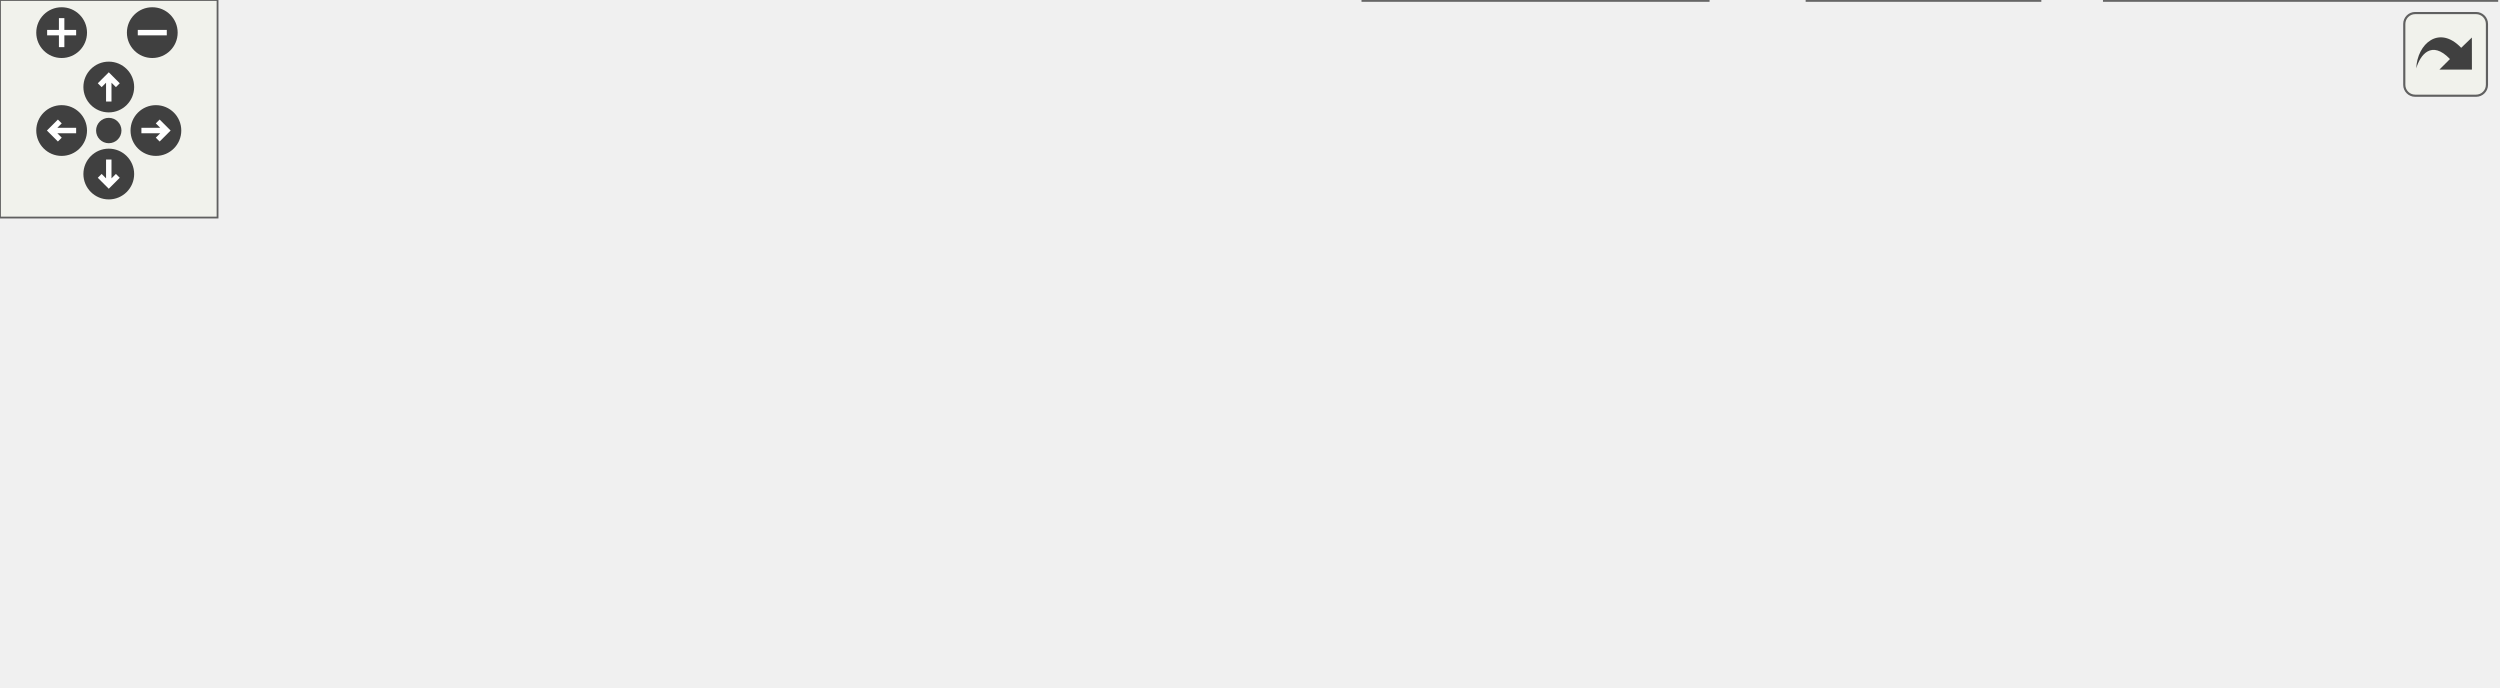
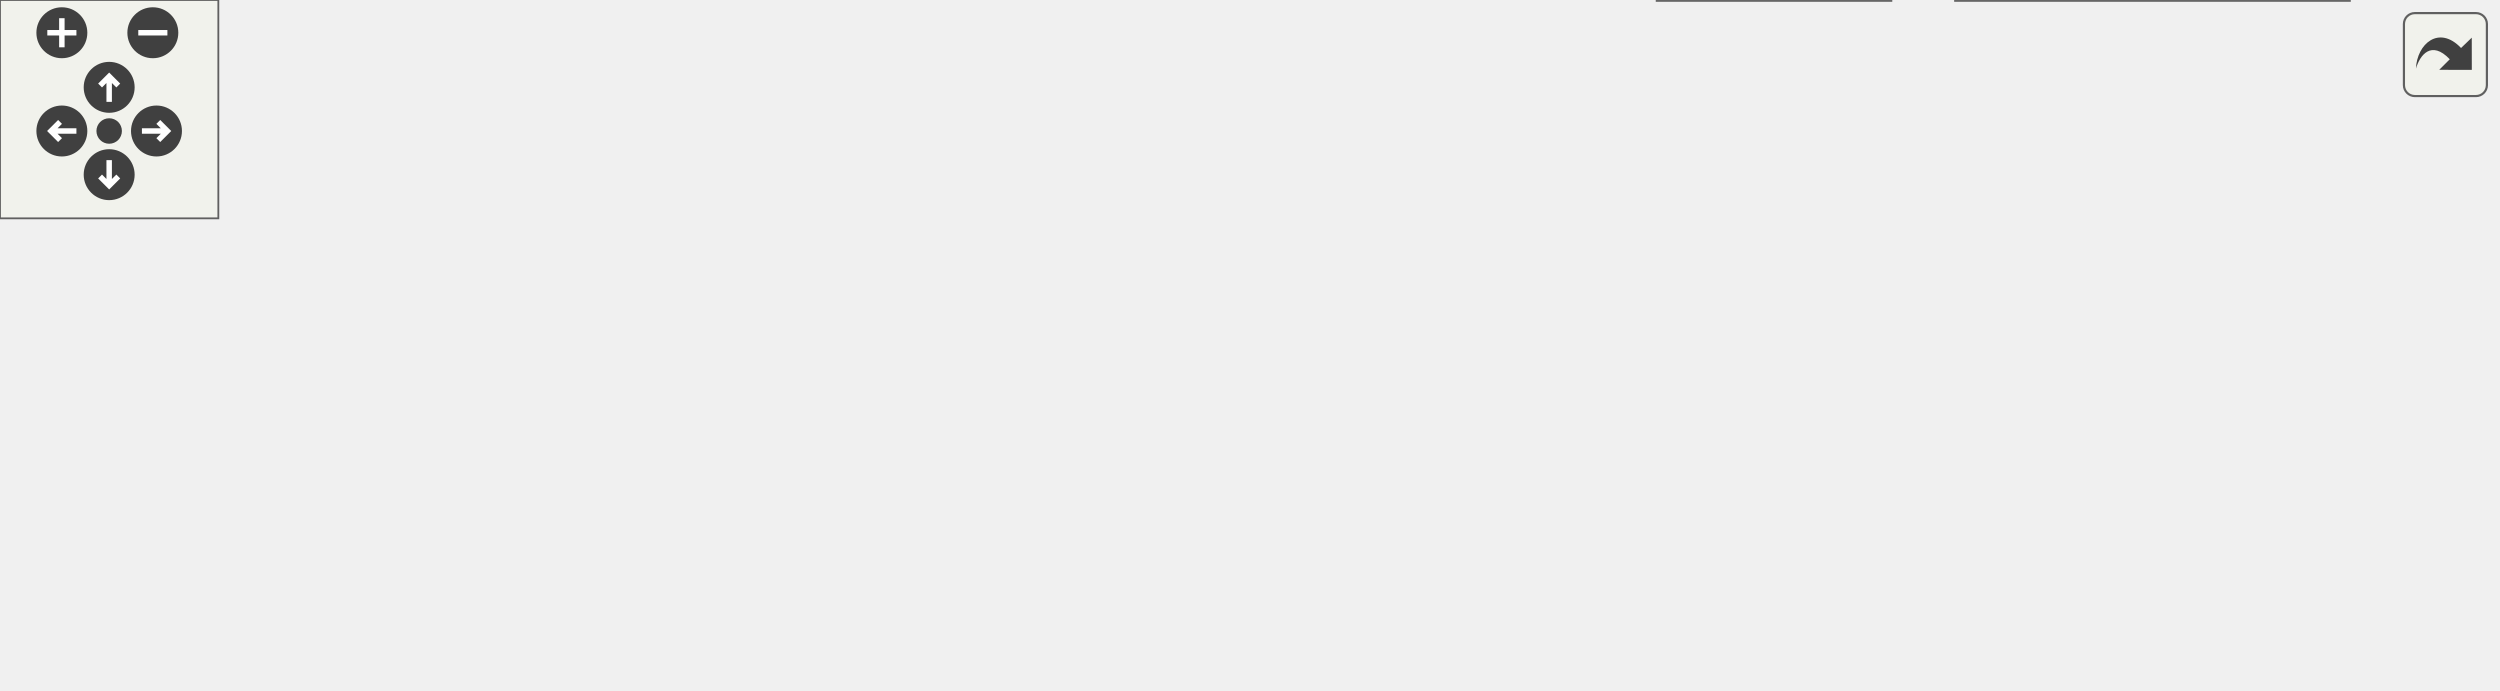
<svg xmlns="http://www.w3.org/2000/svg" xmlns:xlink="http://www.w3.org/1999/xlink" id="main" version="1.1" xml:space="preserve">
  <style type="text/css">
.edge:hover path { stroke: red; }
.edge:hover polygon { stroke: red; fill: red; }
</style>
  <defs>
    <circle id="rim" cx="0" cy="0" r="7" />
    <circle id="rim2" cx="0" cy="0" r="3.5" />
    <g id="zoomPlus">
      <use xlink:href="#rim" fill="#404040">
        <set attributeName="fill" to="#808080" begin="zoomplus.mouseover" end="zoomplus.mouseout" />
      </use>
      <path d="M-4,0h8M0,-4v8" fill="none" stroke="white" stroke-width="1.5" pointer-events="none" />
    </g>
    <g id="zoomMin">
      <use xlink:href="#rim" fill="#404040">
        <set attributeName="fill" to="#808080" begin="zoomminus.mouseover" end="zoomminus.mouseout" />
      </use>
      <path d="M-4,0h8" fill="none" stroke="white" stroke-width="1.5" pointer-events="none" />
    </g>
    <g id="dirArrow">
      <path fill="none" stroke="white" stroke-width="1.5" d="M0,-3.0v7 M-2.5,-0.5L0,-3.0L2.5,-0.5" />
    </g>
    <g id="resetDef">
      <use xlink:href="#rim2" fill="#404040">
        <set attributeName="fill" to="#808080" begin="reset.mouseover" end="reset.mouseout" />
      </use>
    </g>
  </defs>
  <svg id="graph" class="graph">
    <g id="viewport">
      <g id="node1" class="node">
        <g id="a_node1">
          <a xlink:title="The base class for IPlug Audio Processing.">
            <polygon fill="#999999" stroke="#666666" points="340,-129 257,-129 257,-110 340,-110 340,-129" />
            <text text-anchor="middle" x="298.5" y="-117" font-family="Helvetica,sans-Serif" font-size="10.00">IPlugProcessor</text>
          </a>
        </g>
      </g>
      <g id="node2" class="node">
        <g id="a_node2">
          <a xlink:href="class_i_plug_a_a_x.html" target="_top" xlink:title="AAX API base class for an IPlug plug-in.">
            <polygon fill="white" stroke="#666666" points="59,-74 0,-74 0,-55 59,-55 59,-74" />
            <text text-anchor="middle" x="29.5" y="-62" font-family="Helvetica,sans-Serif" font-size="10.00">IPlugAAX</text>
          </a>
        </g>
      </g>
      <g id="edge1" class="edge">
        <path fill="none" stroke="#63b8ff" d="M245.59,-108.77C198.72,-100.04 128.45,-86.68 67.5,-74 64.85,-73.45 62.1,-72.86 59.35,-72.27" />
        <polygon fill="#63b8ff" stroke="#63b8ff" points="244.74,-112.17 255.21,-110.56 246.01,-105.29 244.74,-112.17" />
      </g>
      <g id="node3" class="node">
        <g id="a_node3">
          <a xlink:href="class_i_plug_a_p_p.html" target="_top" xlink:title="Standalone application base class for an IPlug plug-in.">
            <polygon fill="white" stroke="#666666" points="136,-74 77,-74 77,-55 136,-55 136,-74" />
            <text text-anchor="middle" x="106.5" y="-62" font-family="Helvetica,sans-Serif" font-size="10.00">IPlugAPP</text>
          </a>
        </g>
      </g>
      <g id="edge2" class="edge">
        <path fill="none" stroke="#63b8ff" d="M255.19,-106.54C218.96,-96.54 168.23,-82.54 136.38,-73.75" />
        <polygon fill="#63b8ff" stroke="#63b8ff" points="253.9,-109.82 264.47,-109.11 255.76,-103.07 253.9,-109.82" />
      </g>
      <g id="node4" class="node">
        <g id="a_node4">
          <a xlink:href="class_i_plug_a_u.html" target="_top" xlink:title="AudioUnit v2 API base class for an IPlug plug-in.">
            <polygon fill="white" stroke="#666666" points="207,-74 154,-74 154,-55 207,-55 207,-74" />
            <text text-anchor="middle" x="180.5" y="-62" font-family="Helvetica,sans-Serif" font-size="10.00">IPlugAU</text>
          </a>
        </g>
      </g>
      <g id="edge3" class="edge">
        <path fill="none" stroke="#63b8ff" d="M267.99,-104.8C246.63,-95.2 218.71,-82.66 200.22,-74.36" />
        <polygon fill="#63b8ff" stroke="#63b8ff" points="266.55,-107.98 277.1,-108.89 269.41,-101.6 266.55,-107.98" />
      </g>
      <g id="node5" class="node">
        <g id="a_node5">
          <a xlink:href="class_i_plug_a_uv3.html" target="_top" xlink:title="AudioUnit v3 API base class for an IPlug plug-in.">
            <polygon fill="white" stroke="#666666" points="289.5,-74 225.5,-74 225.5,-55 289.5,-55 289.5,-74" />
            <text text-anchor="middle" x="257.5" y="-62" font-family="Helvetica,sans-Serif" font-size="10.00">IPlugAUv3</text>
          </a>
        </g>
      </g>
      <g id="edge4" class="edge">
        <path fill="none" stroke="#63b8ff" d="M284.69,-100.65C277.87,-91.84 269.95,-81.59 264.42,-74.44" />
        <polygon fill="#63b8ff" stroke="#63b8ff" points="281.92,-102.78 290.8,-108.55 287.45,-98.5 281.92,-102.78" />
      </g>
      <g id="node6" class="node">
        <g id="a_node6">
          <a xlink:href="class_i_plug_c_l_a_p.html" target="_top" xlink:title="CLAP API base class for an IPlug plug-in.">
            <polygon fill="white" stroke="#666666" points="373,-74 308,-74 308,-55 373,-55 373,-74" />
            <text text-anchor="middle" x="340.5" y="-62" font-family="Helvetica,sans-Serif" font-size="10.00">IPlugCLAP</text>
          </a>
        </g>
      </g>
      <g id="edge5" class="edge">
        <path fill="none" stroke="#63b8ff" d="M312.42,-100.93C319.46,-92.06 327.69,-81.67 333.41,-74.44" />
        <polygon fill="#63b8ff" stroke="#63b8ff" points="309.84,-98.55 306.38,-108.56 315.33,-102.9 309.84,-98.55" />
      </g>
      <g id="node7" class="node">
        <g id="a_node7">
          <a xlink:href="class_i_plug_v_s_t2.html" target="_top" xlink:title="VST2.4 API base class for an IPlug plug-in.">
            <polygon fill="white" stroke="#666666" points="455.5,-74 391.5,-74 391.5,-55 455.5,-55 455.5,-74" />
            <text text-anchor="middle" x="423.5" y="-62" font-family="Helvetica,sans-Serif" font-size="10.00">IPlugVST2</text>
          </a>
        </g>
      </g>
      <g id="edge6" class="edge">
        <path fill="none" stroke="#63b8ff" d="M330.19,-105.06C352.9,-95.43 382.84,-82.74 402.61,-74.36" />
        <polygon fill="#63b8ff" stroke="#63b8ff" points="328.94,-101.79 321.1,-108.92 331.67,-108.24 328.94,-101.79" />
      </g>
-       <g id="node9" class="node">
-         <g id="a_node9">
+       <g id="node8" class="node">
+         <g id="a_node8">
          <a xlink:href="class_i_plug_v_s_t3_processor_base.html" target="_top" xlink:title="Shared VST3 processor code.">
            <polygon fill="white" stroke="#666666" points="605,-74 474,-74 474,-55 605,-55 605,-74" />
            <text text-anchor="middle" x="539.5" y="-62" font-family="Helvetica,sans-Serif" font-size="10.00">IPlugVST3ProcessorBase</text>
          </a>
        </g>
      </g>
-       <g id="edge8" class="edge">
+       <g id="edge7" class="edge">
        <path fill="none" stroke="#63b8ff" d="M350.54,-107.06C394.97,-97.28 458,-83.42 498.82,-74.45" />
        <polygon fill="#63b8ff" stroke="#63b8ff" points="349.88,-103.62 340.86,-109.18 351.38,-110.45 349.88,-103.62" />
      </g>
-       <g id="node12" class="node">
-         <g id="a_node12">
+       <g id="node11" class="node">
+         <g id="a_node11">
          <a xlink:href="class_i_plug_w_a_m.html" target="_top" xlink:title="WebAudioModule (WAM) API base class.">
            <polygon fill="white" stroke="#666666" points="686,-74 623,-74 623,-55 686,-55 686,-74" />
            <text text-anchor="middle" x="654.5" y="-62" font-family="Helvetica,sans-Serif" font-size="10.00">IPlugWAM</text>
          </a>
        </g>
      </g>
-       <g id="edge11" class="edge">
+       <g id="edge10" class="edge">
        <path fill="none" stroke="#63b8ff" d="M351.52,-112.18C414.44,-104.41 522.43,-90.24 614.5,-74 617.16,-73.53 619.91,-73.01 622.66,-72.47" />
        <polygon fill="#63b8ff" stroke="#63b8ff" points="351.31,-108.68 341.81,-113.37 352.16,-115.62 351.31,-108.68" />
      </g>
-       <g id="node8" class="node">
-         <g id="a_node8">
-           <a xlink:href="class_i_plug_reaper_v_s_t2.html" target="_top" xlink:title="Reaper specific VST2.4 API base class for an IPlug plug-in.">
-             <polygon fill="white" stroke="#666666" points="471,-19 376,-19 376,0 471,0 471,-19" />
-             <text text-anchor="middle" x="423.5" y="-7" font-family="Helvetica,sans-Serif" font-size="10.00">IPlugReaperVST2</text>
-           </a>
-         </g>
-       </g>
-       <g id="edge7" class="edge">
-         <path fill="none" stroke="#63b8ff" d="M423.5,-43.35C423.5,-35.1 423.5,-25.97 423.5,-19.44" />
-         <polygon fill="#63b8ff" stroke="#63b8ff" points="420,-43.23 423.5,-53.23 427,-43.23 420,-43.23" />
+       <g id="node9" class="node">
+         <g id="a_node9">
+           <a xlink:href="class_i_plug_v_s_t3.html" target="_top" xlink:title="VST3 base class for a non-distributed IPlug VST3 plug-in.">
+             <polygon fill="white" stroke="#666666" points="519.5,-19 455.5,-19 455.5,0 519.5,0 519.5,-19" />
+             <text text-anchor="middle" x="487.5" y="-7" font-family="Helvetica,sans-Serif" font-size="10.00">IPlugVST3</text>
+           </a>
+         </g>
+       </g>
+       <g id="edge8" class="edge">
+         <path fill="none" stroke="#63b8ff" d="M523.09,-46.78C514.21,-37.72 503.59,-26.9 496.27,-19.44" />
+         <polygon fill="#63b8ff" stroke="#63b8ff" points="520.35,-48.98 529.85,-53.67 525.35,-44.08 520.35,-48.98" />
      </g>
      <g id="node10" class="node">
        <g id="a_node10">
-           <a xlink:href="class_i_plug_v_s_t3.html" target="_top" xlink:title="VST3 base class for a non-distributed IPlug VST3 plug-in.">
-             <polygon fill="white" stroke="#666666" points="562.5,-19 498.5,-19 498.5,0 562.5,0 562.5,-19" />
-             <text text-anchor="middle" x="530.5" y="-7" font-family="Helvetica,sans-Serif" font-size="10.00">IPlugVST3</text>
+           <a xlink:href="class_i_plug_v_s_t3_processor.html" target="_top" xlink:title="VST3 Processor API-base class for a distributed IPlug VST3 plug-in.">
+             <polygon fill="white" stroke="#666666" points="645.5,-19 537.5,-19 537.5,0 645.5,0 645.5,-19" />
+             <text text-anchor="middle" x="591.5" y="-7" font-family="Helvetica,sans-Serif" font-size="10.00">IPlugVST3Processor</text>
          </a>
        </g>
      </g>
      <g id="edge9" class="edge">
-         <path fill="none" stroke="#63b8ff" d="M536.13,-43.64C534.71,-35.31 533.14,-26.05 532.02,-19.44" />
-         <polygon fill="#63b8ff" stroke="#63b8ff" points="532.64,-43.98 537.76,-53.26 539.54,-42.81 532.64,-43.98" />
-       </g>
-       <g id="node11" class="node">
-         <g id="a_node11">
-           <a xlink:href="class_i_plug_v_s_t3_processor.html" target="_top" xlink:title="VST3 Processor API-base class for a distributed IPlug VST3 plug-in.">
-             <polygon fill="white" stroke="#666666" points="688.5,-19 580.5,-19 580.5,0 688.5,0 688.5,-19" />
-             <text text-anchor="middle" x="634.5" y="-7" font-family="Helvetica,sans-Serif" font-size="10.00">IPlugVST3Processor</text>
-           </a>
-         </g>
-       </g>
-       <g id="edge10" class="edge">
-         <path fill="none" stroke="#63b8ff" d="M565.49,-49C582.49,-39.52 604.15,-27.43 618.62,-19.36" />
-         <polygon fill="#63b8ff" stroke="#63b8ff" points="563.96,-45.84 556.94,-53.77 567.38,-51.96 563.96,-45.84" />
+         <path fill="none" stroke="#63b8ff" d="M555.91,-46.78C564.79,-37.72 575.41,-26.9 582.73,-19.44" />
+         <polygon fill="#63b8ff" stroke="#63b8ff" points="553.65,-44.08 549.15,-53.67 558.65,-48.98 553.65,-44.08" />
      </g>
    </g>
  </svg>
  <g id="navigator" transform="translate(0 0)" fill="#404254">
    <rect fill="#f2f5e9" fill-opacity="0.5" stroke="#606060" stroke-width=".5" x="0" y="0" width="60" height="60" />
    <use id="zoomplus" xlink:href="#zoomPlus" x="17" y="9" />
    <use id="zoomminus" xlink:href="#zoomMin" x="42" y="9" />
    <use id="reset" xlink:href="#resetDef" x="30" y="36" />
    <g id="arrowUp" xlink:href="#dirArrow" transform="translate(30 24)">
      <use xlink:href="#rim" fill="#404040">
        <set attributeName="fill" to="#808080" begin="arrowUp.mouseover" end="arrowUp.mouseout" />
      </use>
      <path fill="none" stroke="white" stroke-width="1.5" d="M0,-3.0v7 M-2.5,-0.5L0,-3.0L2.5,-0.5" />
    </g>
    <g id="arrowRight" xlink:href="#dirArrow" transform="rotate(90) translate(36 -43)">
      <use xlink:href="#rim" fill="#404040">
        <set attributeName="fill" to="#808080" begin="arrowRight.mouseover" end="arrowRight.mouseout" />
      </use>
      <path fill="none" stroke="white" stroke-width="1.5" d="M0,-3.0v7 M-2.5,-0.5L0,-3.0L2.5,-0.5" />
    </g>
    <g id="arrowDown" xlink:href="#dirArrow" transform="rotate(180) translate(-30 -48)">
      <use xlink:href="#rim" fill="#404040">
        <set attributeName="fill" to="#808080" begin="arrowDown.mouseover" end="arrowDown.mouseout" />
      </use>
      <path fill="none" stroke="white" stroke-width="1.5" d="M0,-3.0v7 M-2.5,-0.5L0,-3.0L2.5,-0.5" />
    </g>
    <g id="arrowLeft" xlink:href="#dirArrow" transform="rotate(270) translate(-36 17)">
      <use xlink:href="#rim" fill="#404040">
        <set attributeName="fill" to="#808080" begin="arrowLeft.mouseover" end="arrowLeft.mouseout" />
      </use>
      <path fill="none" stroke="white" stroke-width="1.5" d="M0,-3.0v7 M-2.5,-0.5L0,-3.0L2.5,-0.5" />
    </g>
  </g>
  <svg viewBox="0 0 15 15" width="100%" height="30px" preserveAspectRatio="xMaxYMin meet">
    <g id="arrow_out" transform="scale(0.3 0.3)">
      <a xlink:href="class_i_plug_processor__inherit__graph_org.svg" target="_base">
        <rect id="button" ry="5" rx="5" y="6" x="6" height="38" width="38" fill="#f2f5e9" fill-opacity="0.5" stroke="#606060" stroke-width="1.0" />
        <path id="arrow" d="M 11.5,31.437 C 11.94,20.098 22.043,11.323 32.159,21.979 L 37.069,17.246 C 37.069,17.246 37.088,32 37.088,32 L 22.16,31.978 C 22.16,31.978 26.998,27.14 26.998,27.14 C 18.529,18.264 13.292,25.23 11.5,31.437 z" style="fill:#404040;" />
      </a>
    </g>
  </svg>
</svg>
